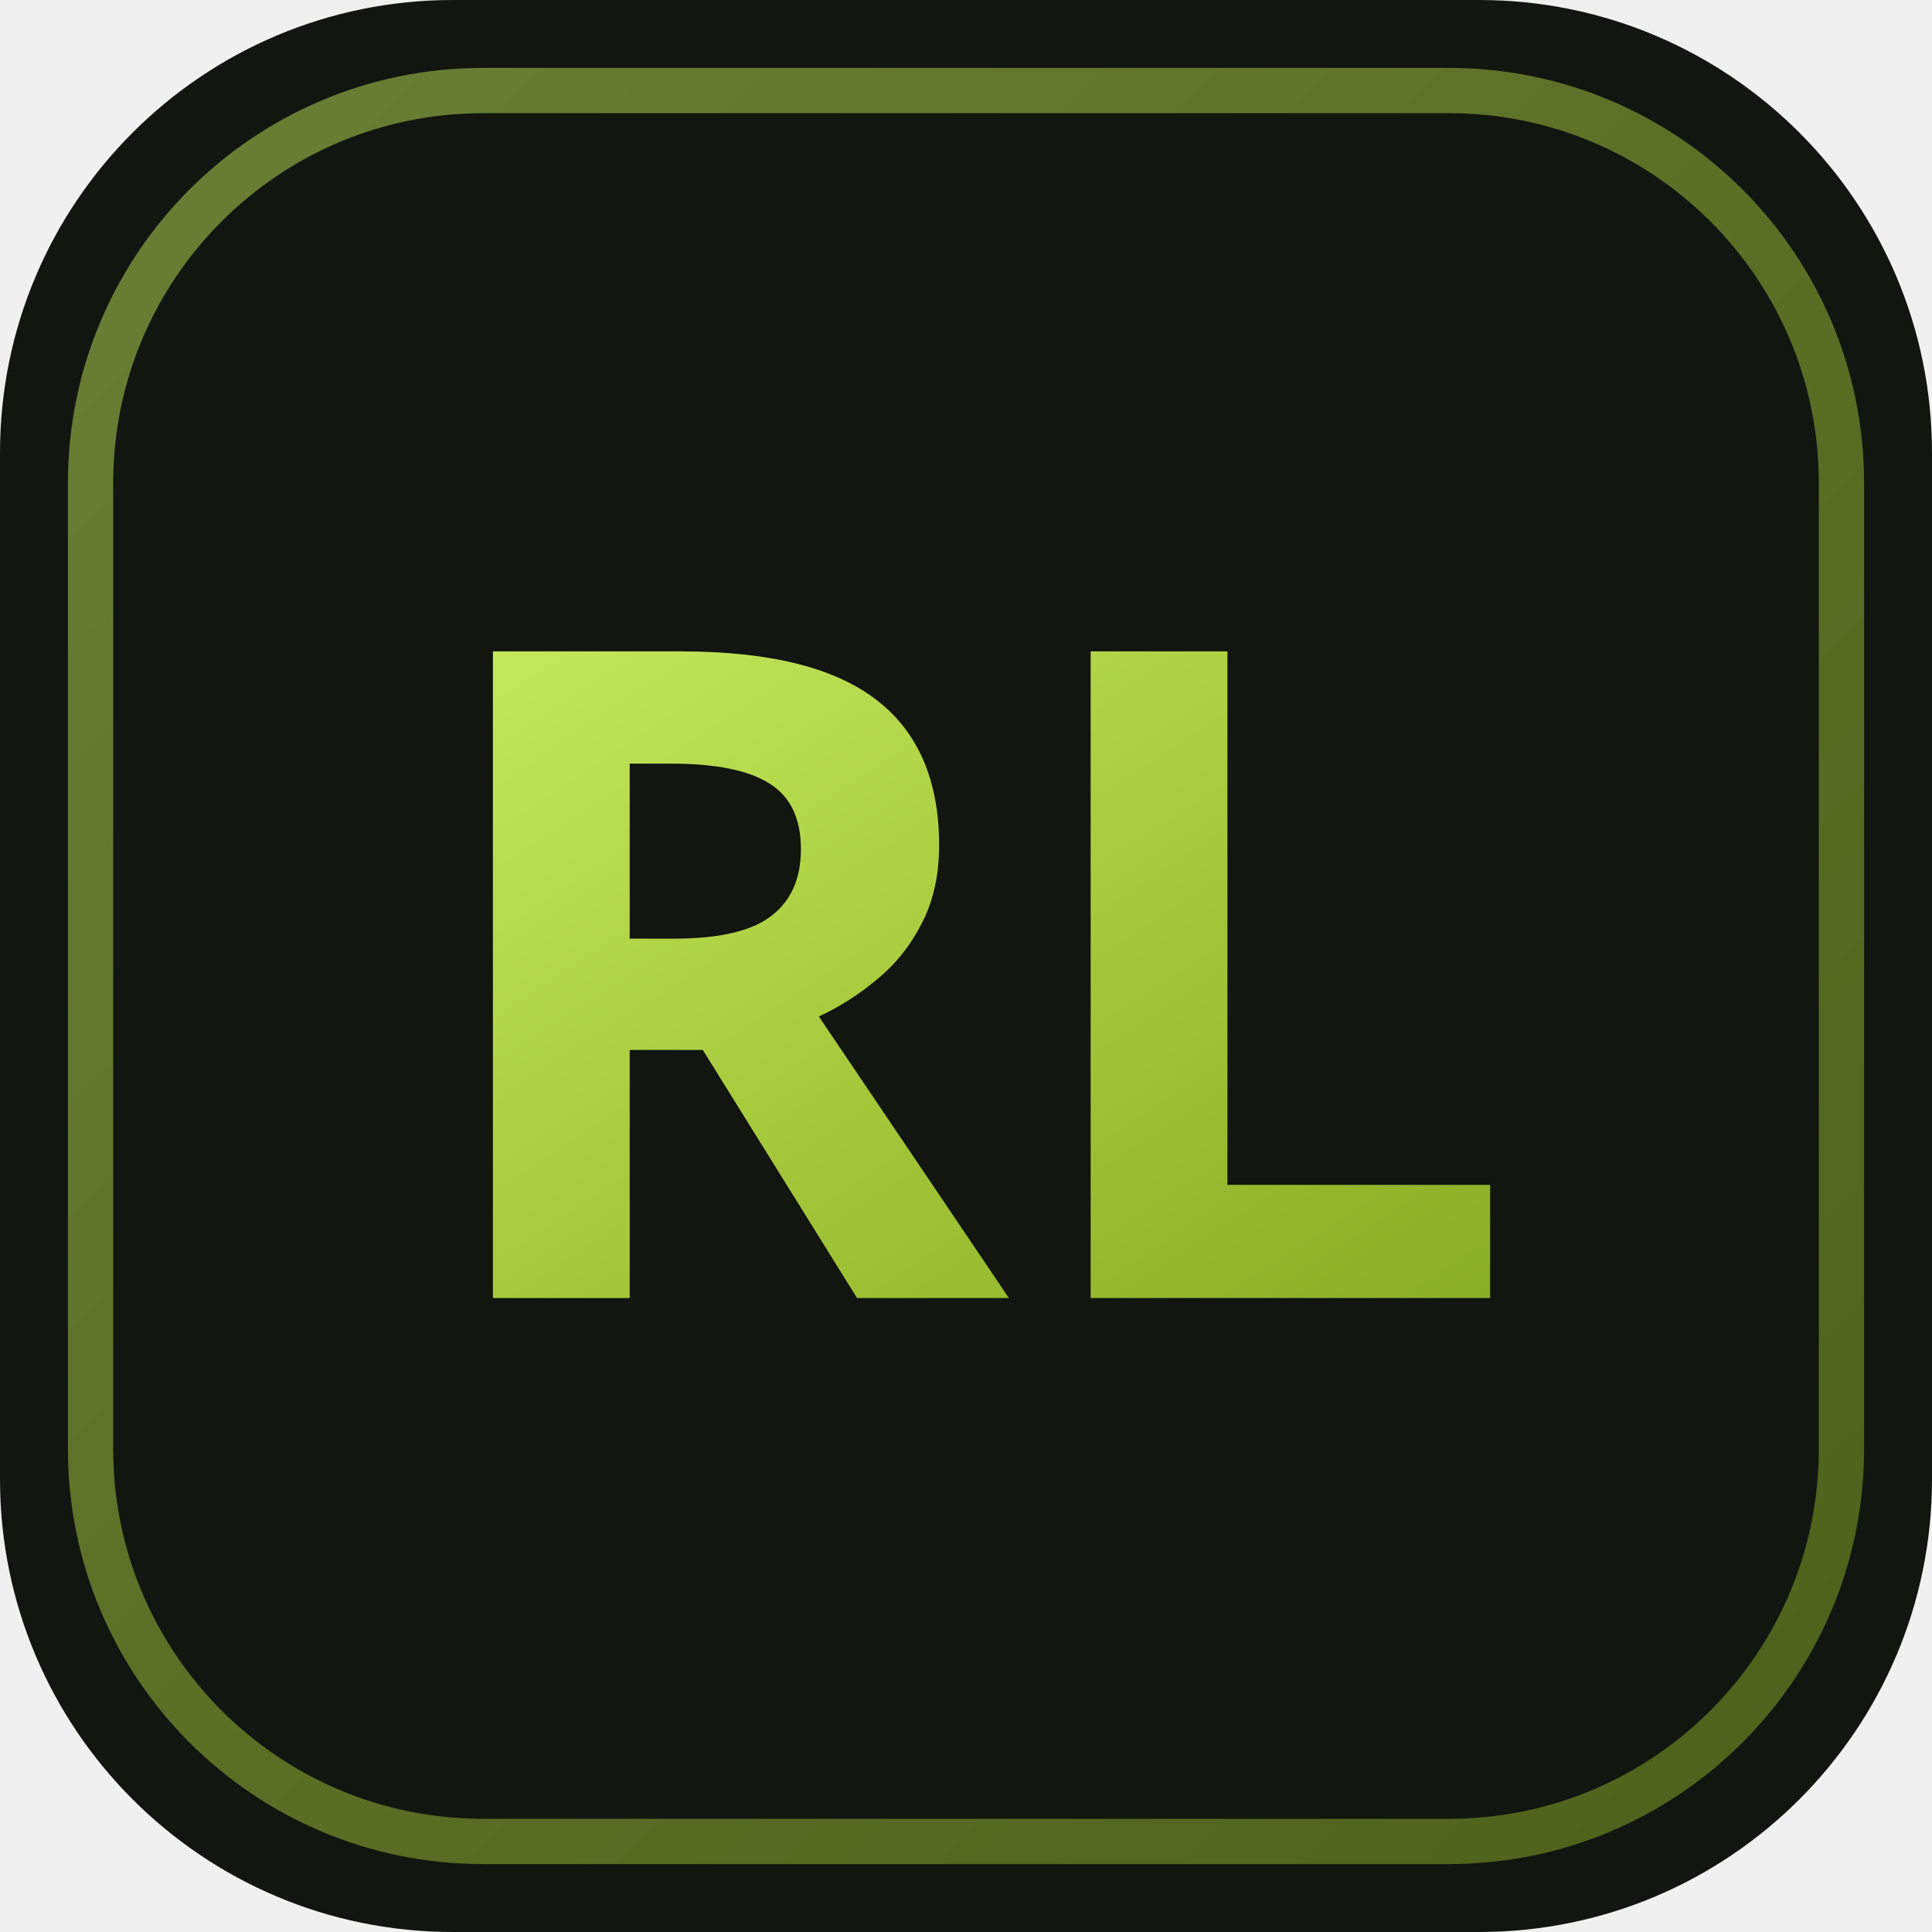
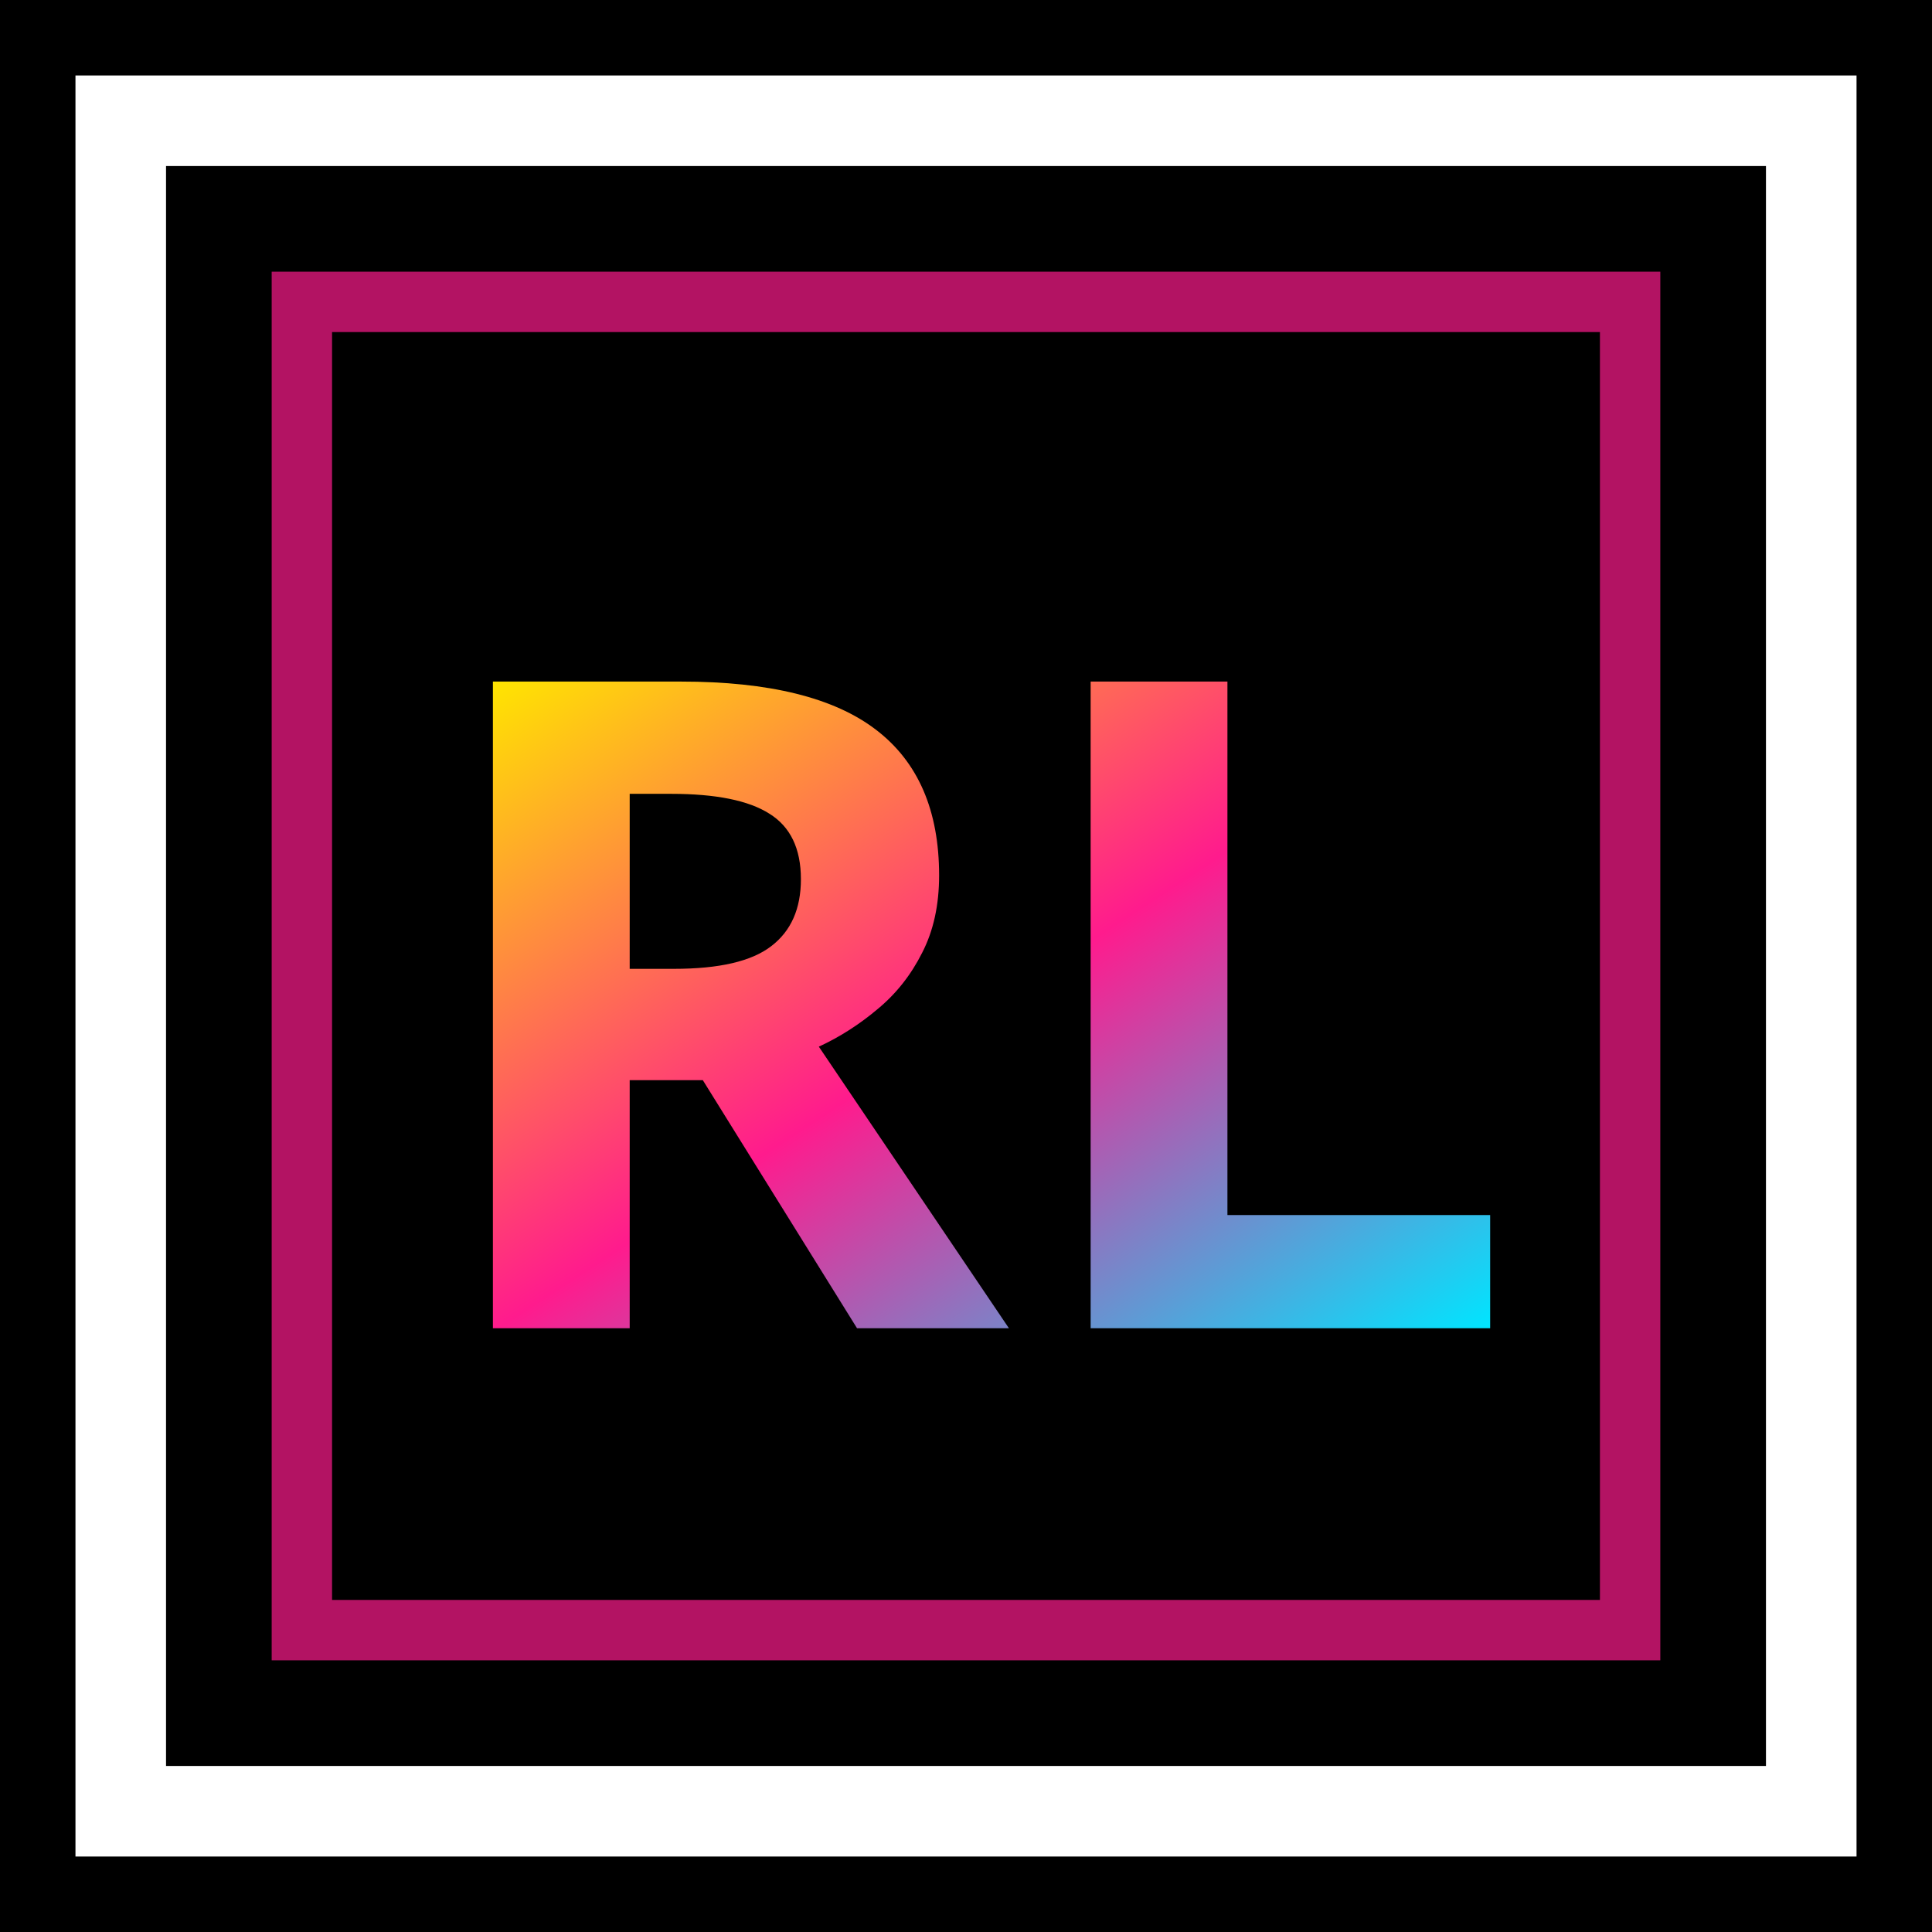
<svg xmlns="http://www.w3.org/2000/svg" width="64" height="64" viewBox="0 0 64 64" role="img" aria-label="RealLearn AI">
  <defs>
    <linearGradient id="g" x1="0" y1="0" x2="1" y2="1">
-       <stop offset="0" stop-color="#C3E85B" />
-       <stop offset="0.55" stop-color="#A4C639" />
-       <stop offset="1" stop-color="#8AAD26" />
+       <stop offset="0" stop-color="#FFE500" />
+       <stop offset="0.5" stop-color="#FF1B8D" />
+       <stop offset="1" stop-color="#00E5FF" />
    </linearGradient>
  </defs>
-   <rect width="64" height="64" rx="15" fill="#121510" />
-   <rect x="3" y="3" width="58" height="58" rx="13" fill="none" stroke="url(#g)" stroke-width="1.5" opacity="0.5" />
-   <text x="32" y="43" font-family="'Space Grotesk','Segoe UI',system-ui,sans-serif" font-size="30" font-weight="700" text-anchor="middle" fill="url(#g)">RL</text>
+   <rect width="64" height="64" fill="#000000" />
+   <rect x="4" y="4" width="56" height="56" fill="none" stroke="#FFFFFF" stroke-width="3" />
+   <rect x="10" y="10" width="44" height="44" fill="none" stroke="#FF1B8D" stroke-width="2" opacity="0.7" />
+   <text x="32" y="44" font-family="'Archivo','Segoe UI',system-ui,sans-serif" font-size="30" font-weight="900" text-anchor="middle" fill="url(#g)">RL</text>
</svg>
